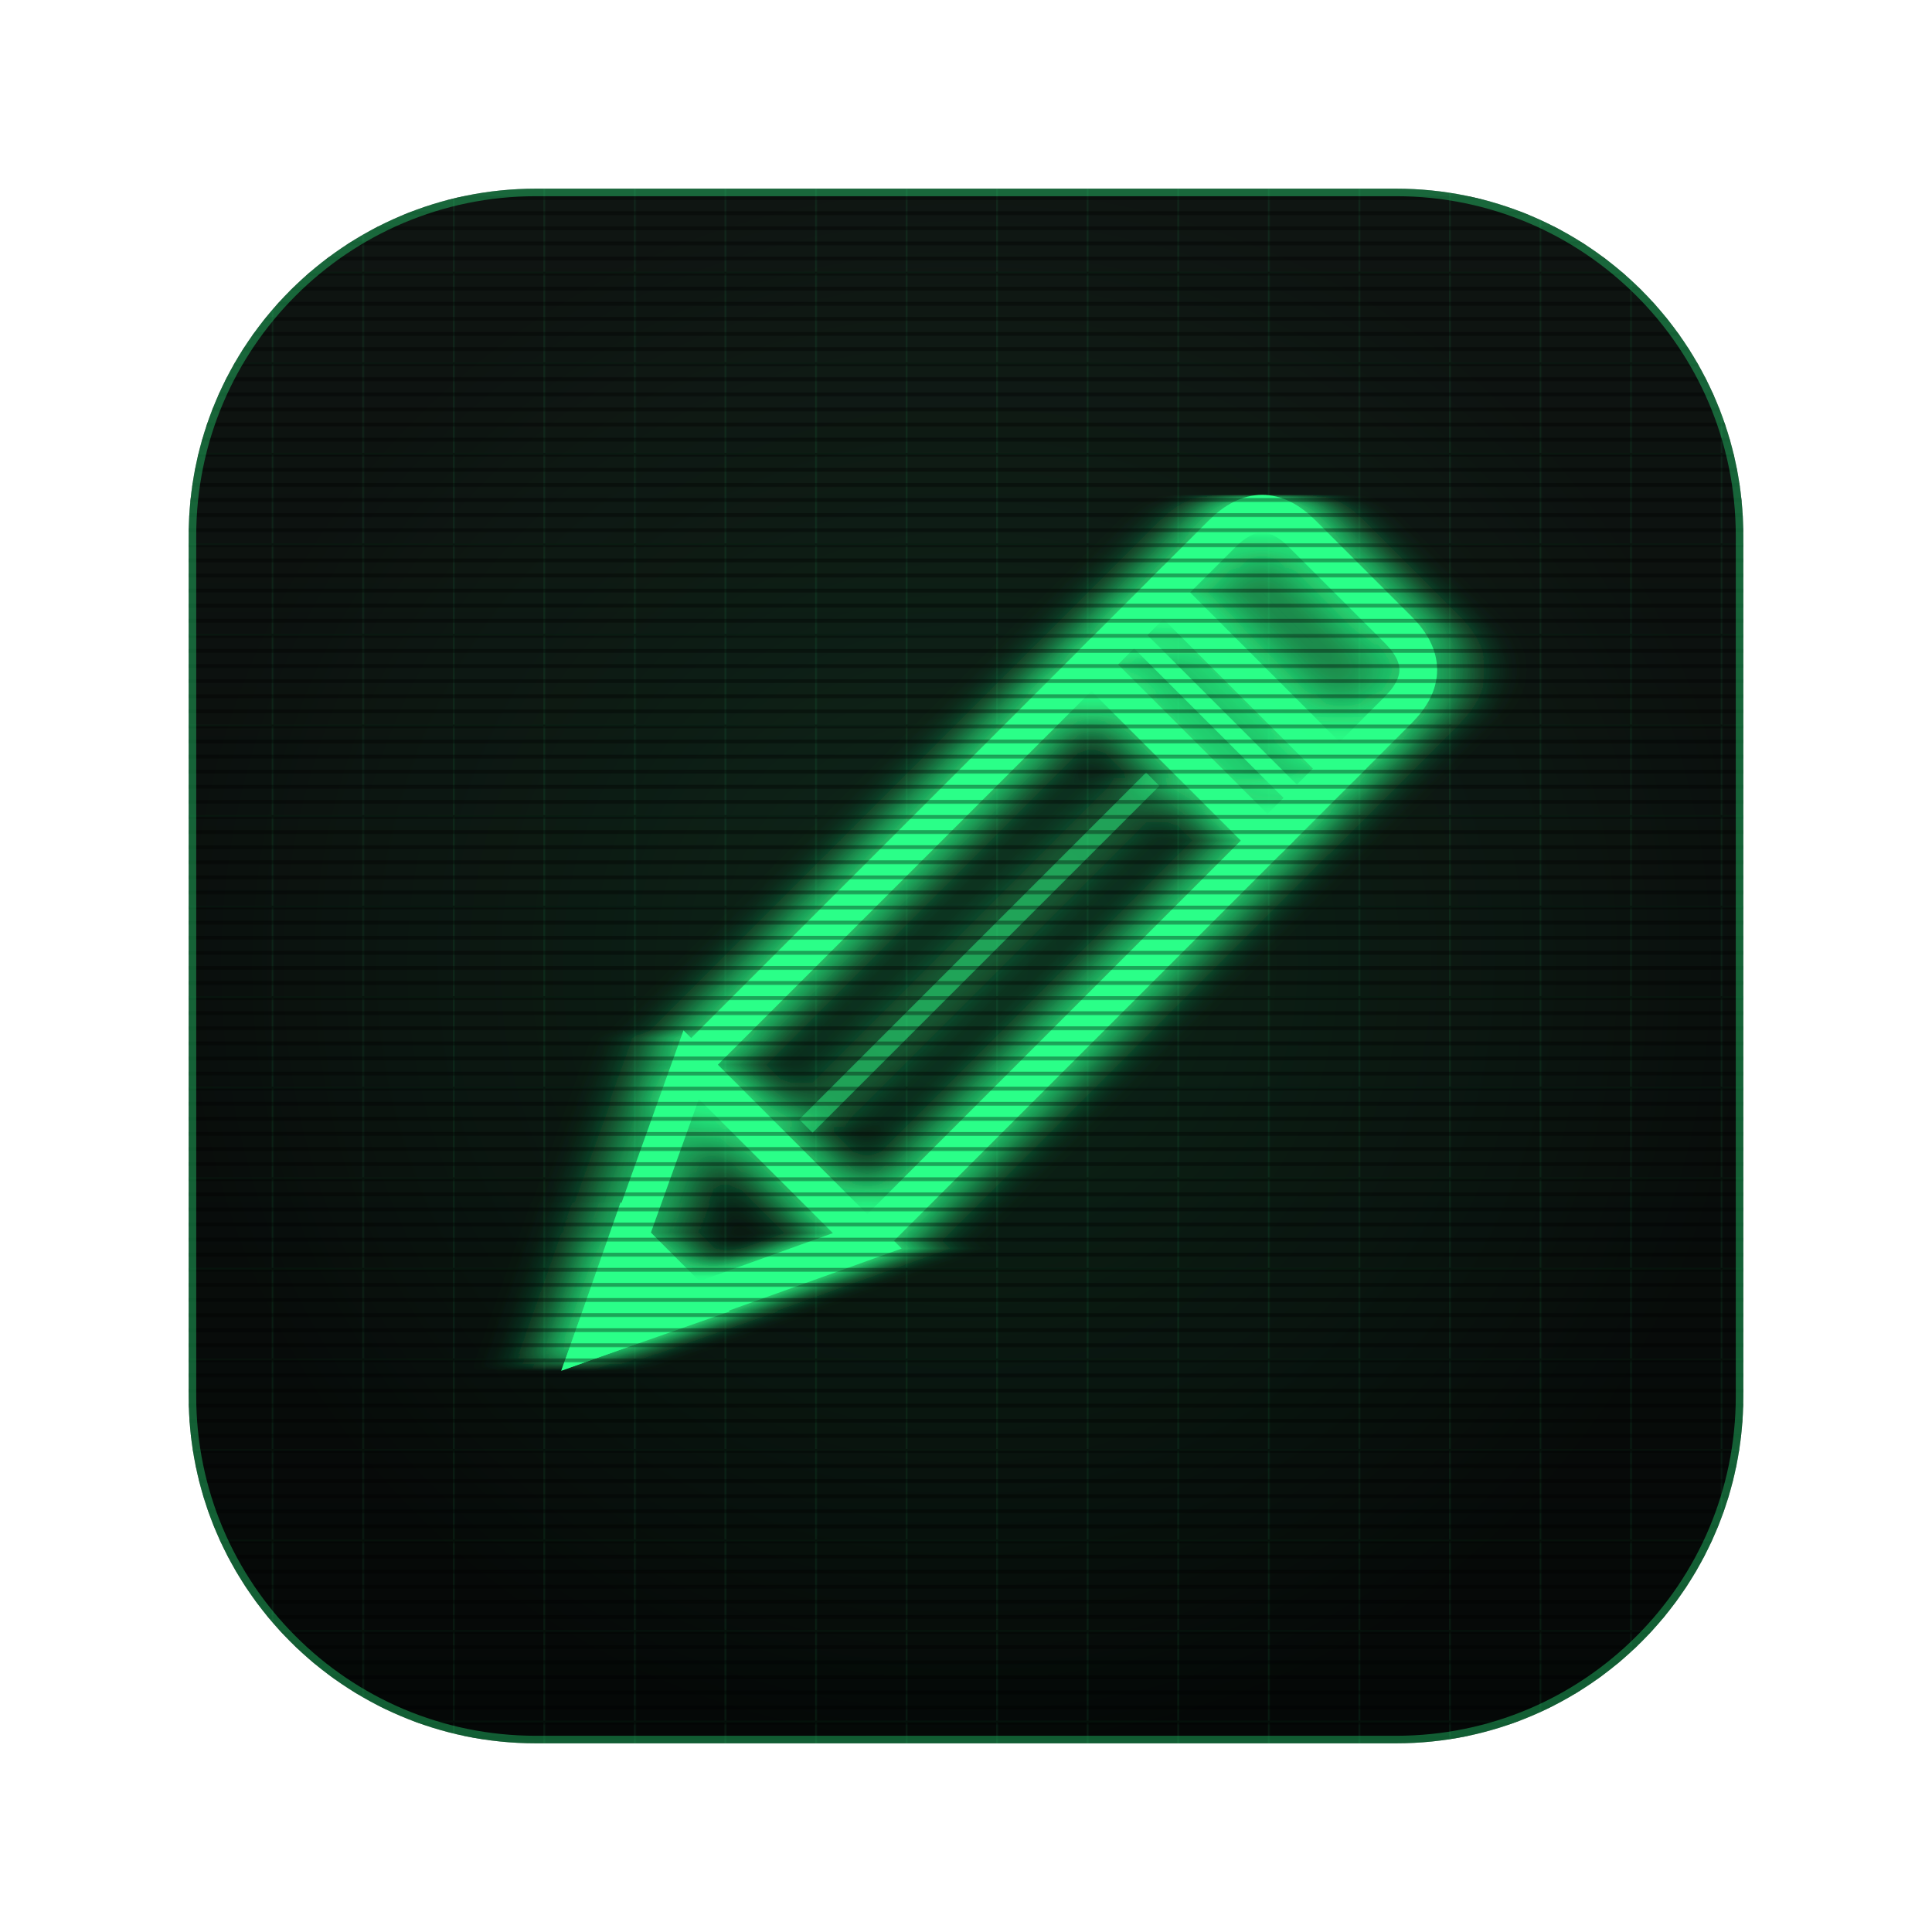
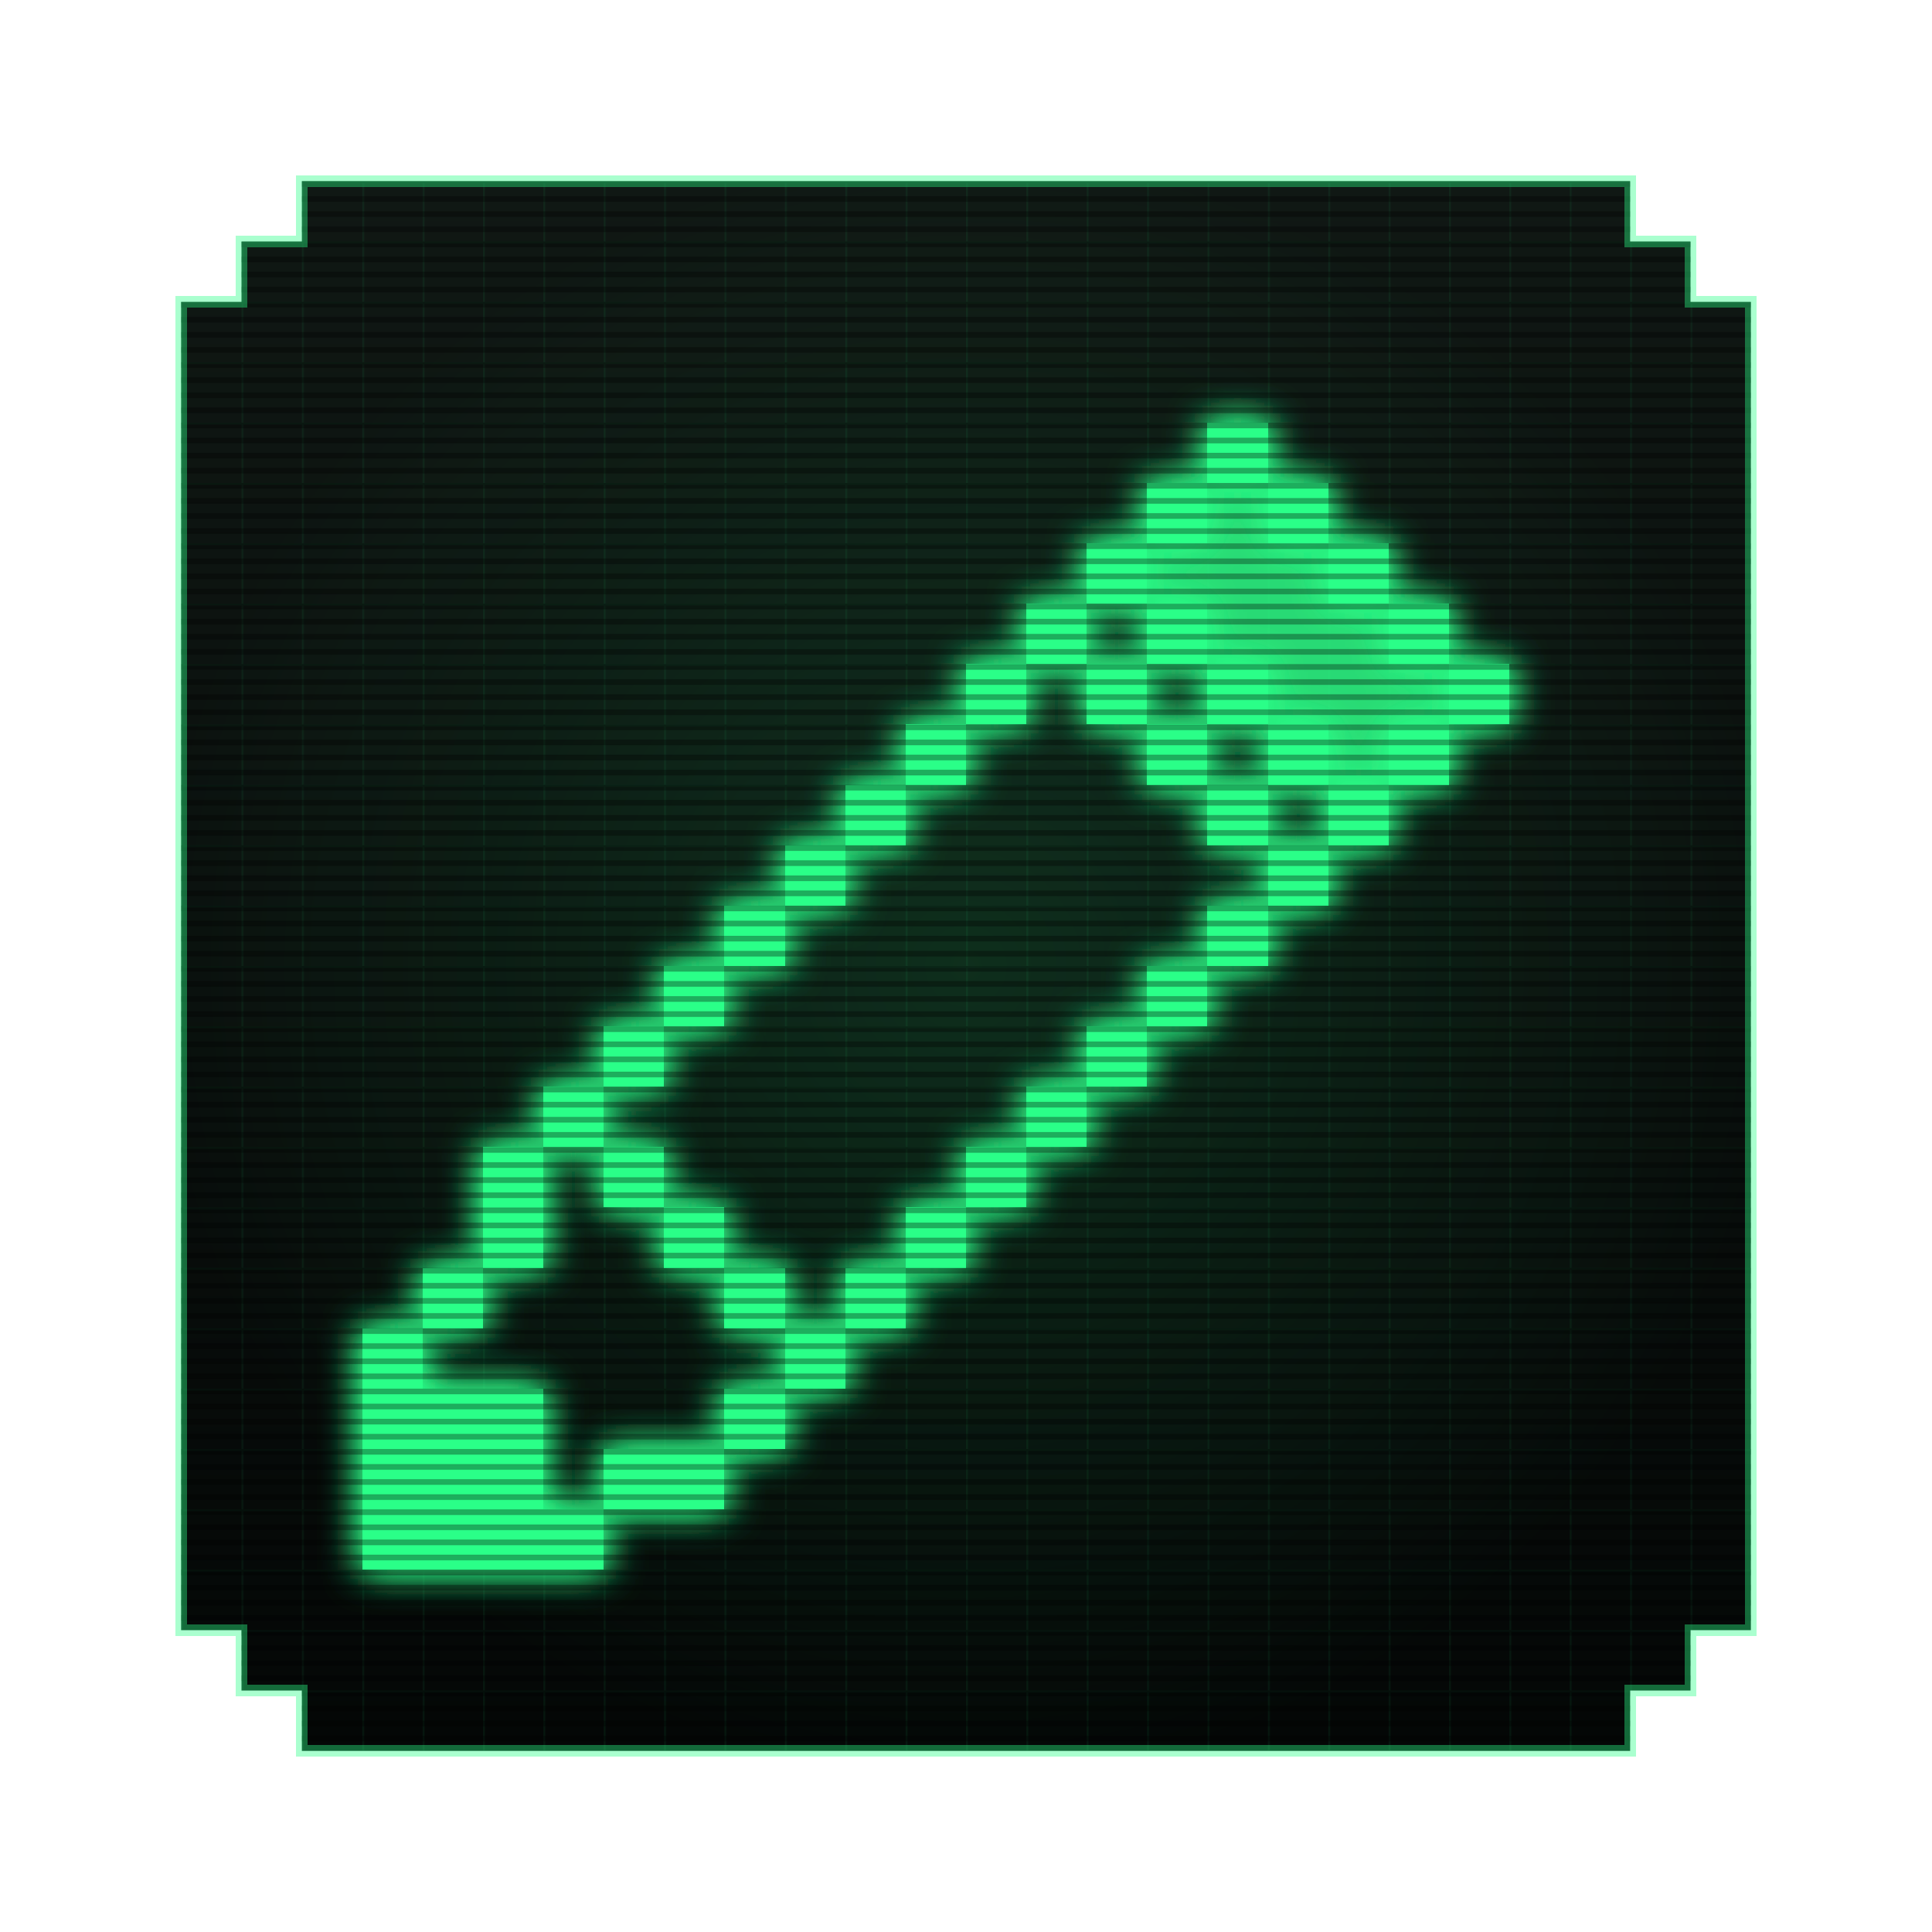
<svg xmlns="http://www.w3.org/2000/svg" width="1024" height="1024" viewBox="0 0 1024 1024">
  <defs>
    <linearGradient id="bg" x1="0" y1="0" x2="0" y2="1">
-       <stop offset="0" stop-color="#0f1512" />
-       <stop offset="1" stop-color="#050807" />
+       <stop offset="0" stop-color="#101814" />
+       <stop offset="1" stop-color="#040706" />
    </linearGradient>
-     <pattern id="grid" width="48" height="48" patternUnits="userSpaceOnUse">
-       <path d="M48 0H0V48" fill="none" stroke="#2bff88" stroke-opacity="0.07" stroke-width="2" />
+     <pattern id="grid" width="32" height="32" patternUnits="userSpaceOnUse">
+       <path d="M32 0H0V32" fill="none" stroke="#2bff88" stroke-opacity="0.06" stroke-width="2" />
    </pattern>
    <pattern id="scan" width="8" height="8" patternUnits="userSpaceOnUse">
-       <rect width="8" height="2" fill="#000" fill-opacity="0.35" />
+       <rect width="8" height="3" fill="#000" fill-opacity="0.32" />
    </pattern>
    <filter id="glow" x="-30%" y="-30%" width="160%" height="160%">
-       <feGaussianBlur stdDeviation="14" result="b" />
+       <feGaussianBlur stdDeviation="10" result="b" />
      <feMerge>
        <feMergeNode in="b" />
        <feMergeNode in="b" />
        <feMergeNode in="SourceGraphic" />
      </feMerge>
    </filter>
    <radialGradient id="haze">
-       <stop offset="0" stop-color="#2bff88" stop-opacity="0.10" />
+       <stop offset="0" stop-color="#2bff88" stop-opacity="0.13" />
      <stop offset="1" stop-color="#2bff88" stop-opacity="0" />
    </radialGradient>
    <clipPath id="tile">
-       <rect x="100" y="100" width="824" height="824" rx="184" />
+       <path d="M160 96 L864 96 L864 128 L896 128 L896 160 L928 160 L928 864 L896 864 L896 896 L864 896 L864 928 L160 928 L160 896 L128 896 L128 864 L96 864 L96 160 L128 160 L128 128 L160 128Z" />
    </clipPath>
  </defs>
-   <rect x="100" y="100" width="824" height="824" rx="184" fill="url(#bg)" />
+   <path d="M160 96 L864 96 L864 128 L896 128 L896 160 L928 160 L928 864 L896 864 L896 896 L864 896 L864 928 L160 928 L160 896 L128 896 L128 864 L96 864 L96 160 L128 160 L128 128 L160 128Z" fill="url(#bg)" />
  <g clip-path="url(#tile)">
-     <rect x="100" y="100" width="824" height="824" fill="url(#grid)" />
-     <circle cx="512" cy="512" r="420" fill="url(#haze)" />
-     <g transform="rotate(-45 512 512)" fill="none" stroke="#2bff88" stroke-width="20" stroke-linejoin="miter" filter="url(#glow)">
-       <path d="M232 512 L372 446 L372 578 Z" />
-       <path d="M232 512 L284 487 L284 537 Z" fill="#2bff88" />
-       <path d="M372 446 H672 V578 H372" />
-       <path d="M392 512 H652" stroke-opacity="0.45" stroke-width="10" />
-       <path d="M672 446 H726 V578 H672" />
-       <path d="M699 446 V578" stroke-width="10" />
-       <path d="M726 446 H770 Q800 446 800 476 V548 Q800 578 770 578 H726" fill="#2bff88" fill-opacity="0.18" />
+     <rect width="1024" height="1024" fill="url(#grid)" />
+     <circle cx="512" cy="512" r="430" fill="url(#haze)" />
+     <g filter="url(#glow)" shape-rendering="crispEdges">
+       <path d="M640 256h32v32h-32zM608 288h96v32h-96zM640 320h96v32h-96zM672 352h96v32h-96zM704 384h32v32h-32z" fill="#2bff88" fill-opacity="0.45" />
+       <path d="M640 224h32v32h-32zM608 256h32v32h-32zM672 256h32v32h-32zM576 288h32v32h-32zM704 288h32v32h-32zM544 320h32v32h-32zM608 320h32v32h-32zM736 320h32v32h-32zM512 352h32v32h-32zM576 352h32v32h-32zM640 352h32v32h-32zM768 352h32v32h-32zM480 384h32v32h-32zM608 384h32v32h-32zM672 384h32v32h-32zM736 384h32v32h-32zM448 416h32v32h-32zM640 416h32v32h-32zM704 416h32v32h-32zM416 448h32v32h-32zM672 448h32v32h-32zM384 480h32v32h-32zM640 480h32v32h-32zM352 512h32v32h-32zM608 512h32v32h-32zM320 544h32v32h-32zM576 544h32v32h-32zM288 576h32v32h-32zM544 576h32v32h-32zM256 608h32v32h-32zM320 608h32v32h-32zM512 608h32v32h-32zM256 640h32v32h-32zM352 640h32v32h-32zM480 640h32v32h-32zM224 672h32v32h-32zM384 672h32v32h-32zM448 672h32v32h-32zM192 704h32v32h-32zM416 704h32v32h-32zM192 736h96v32h-96zM384 736h32v32h-32zM192 768h96v32h-96zM320 768h64v32h-64zM192 800h128v32h-128z" fill="#2bff88" />
    </g>
-     <rect x="100" y="100" width="824" height="824" fill="url(#scan)" />
+     <rect width="1024" height="1024" fill="url(#scan)" />
  </g>
-   <rect x="102" y="102" width="820" height="820" rx="182" fill="none" stroke="#2bff88" stroke-opacity="0.35" stroke-width="4" />
+   <path d="M160 96 L864 96 L864 128 L896 128 L896 160 L928 160 L928 864 L896 864 L896 896 L864 896 L864 928 L160 928 L160 896 L128 896 L128 864 L96 864 L96 160 L128 160 L128 128 L160 128Z" fill="none" stroke="#2bff88" stroke-opacity="0.4" stroke-width="6" shape-rendering="crispEdges" />
</svg>
